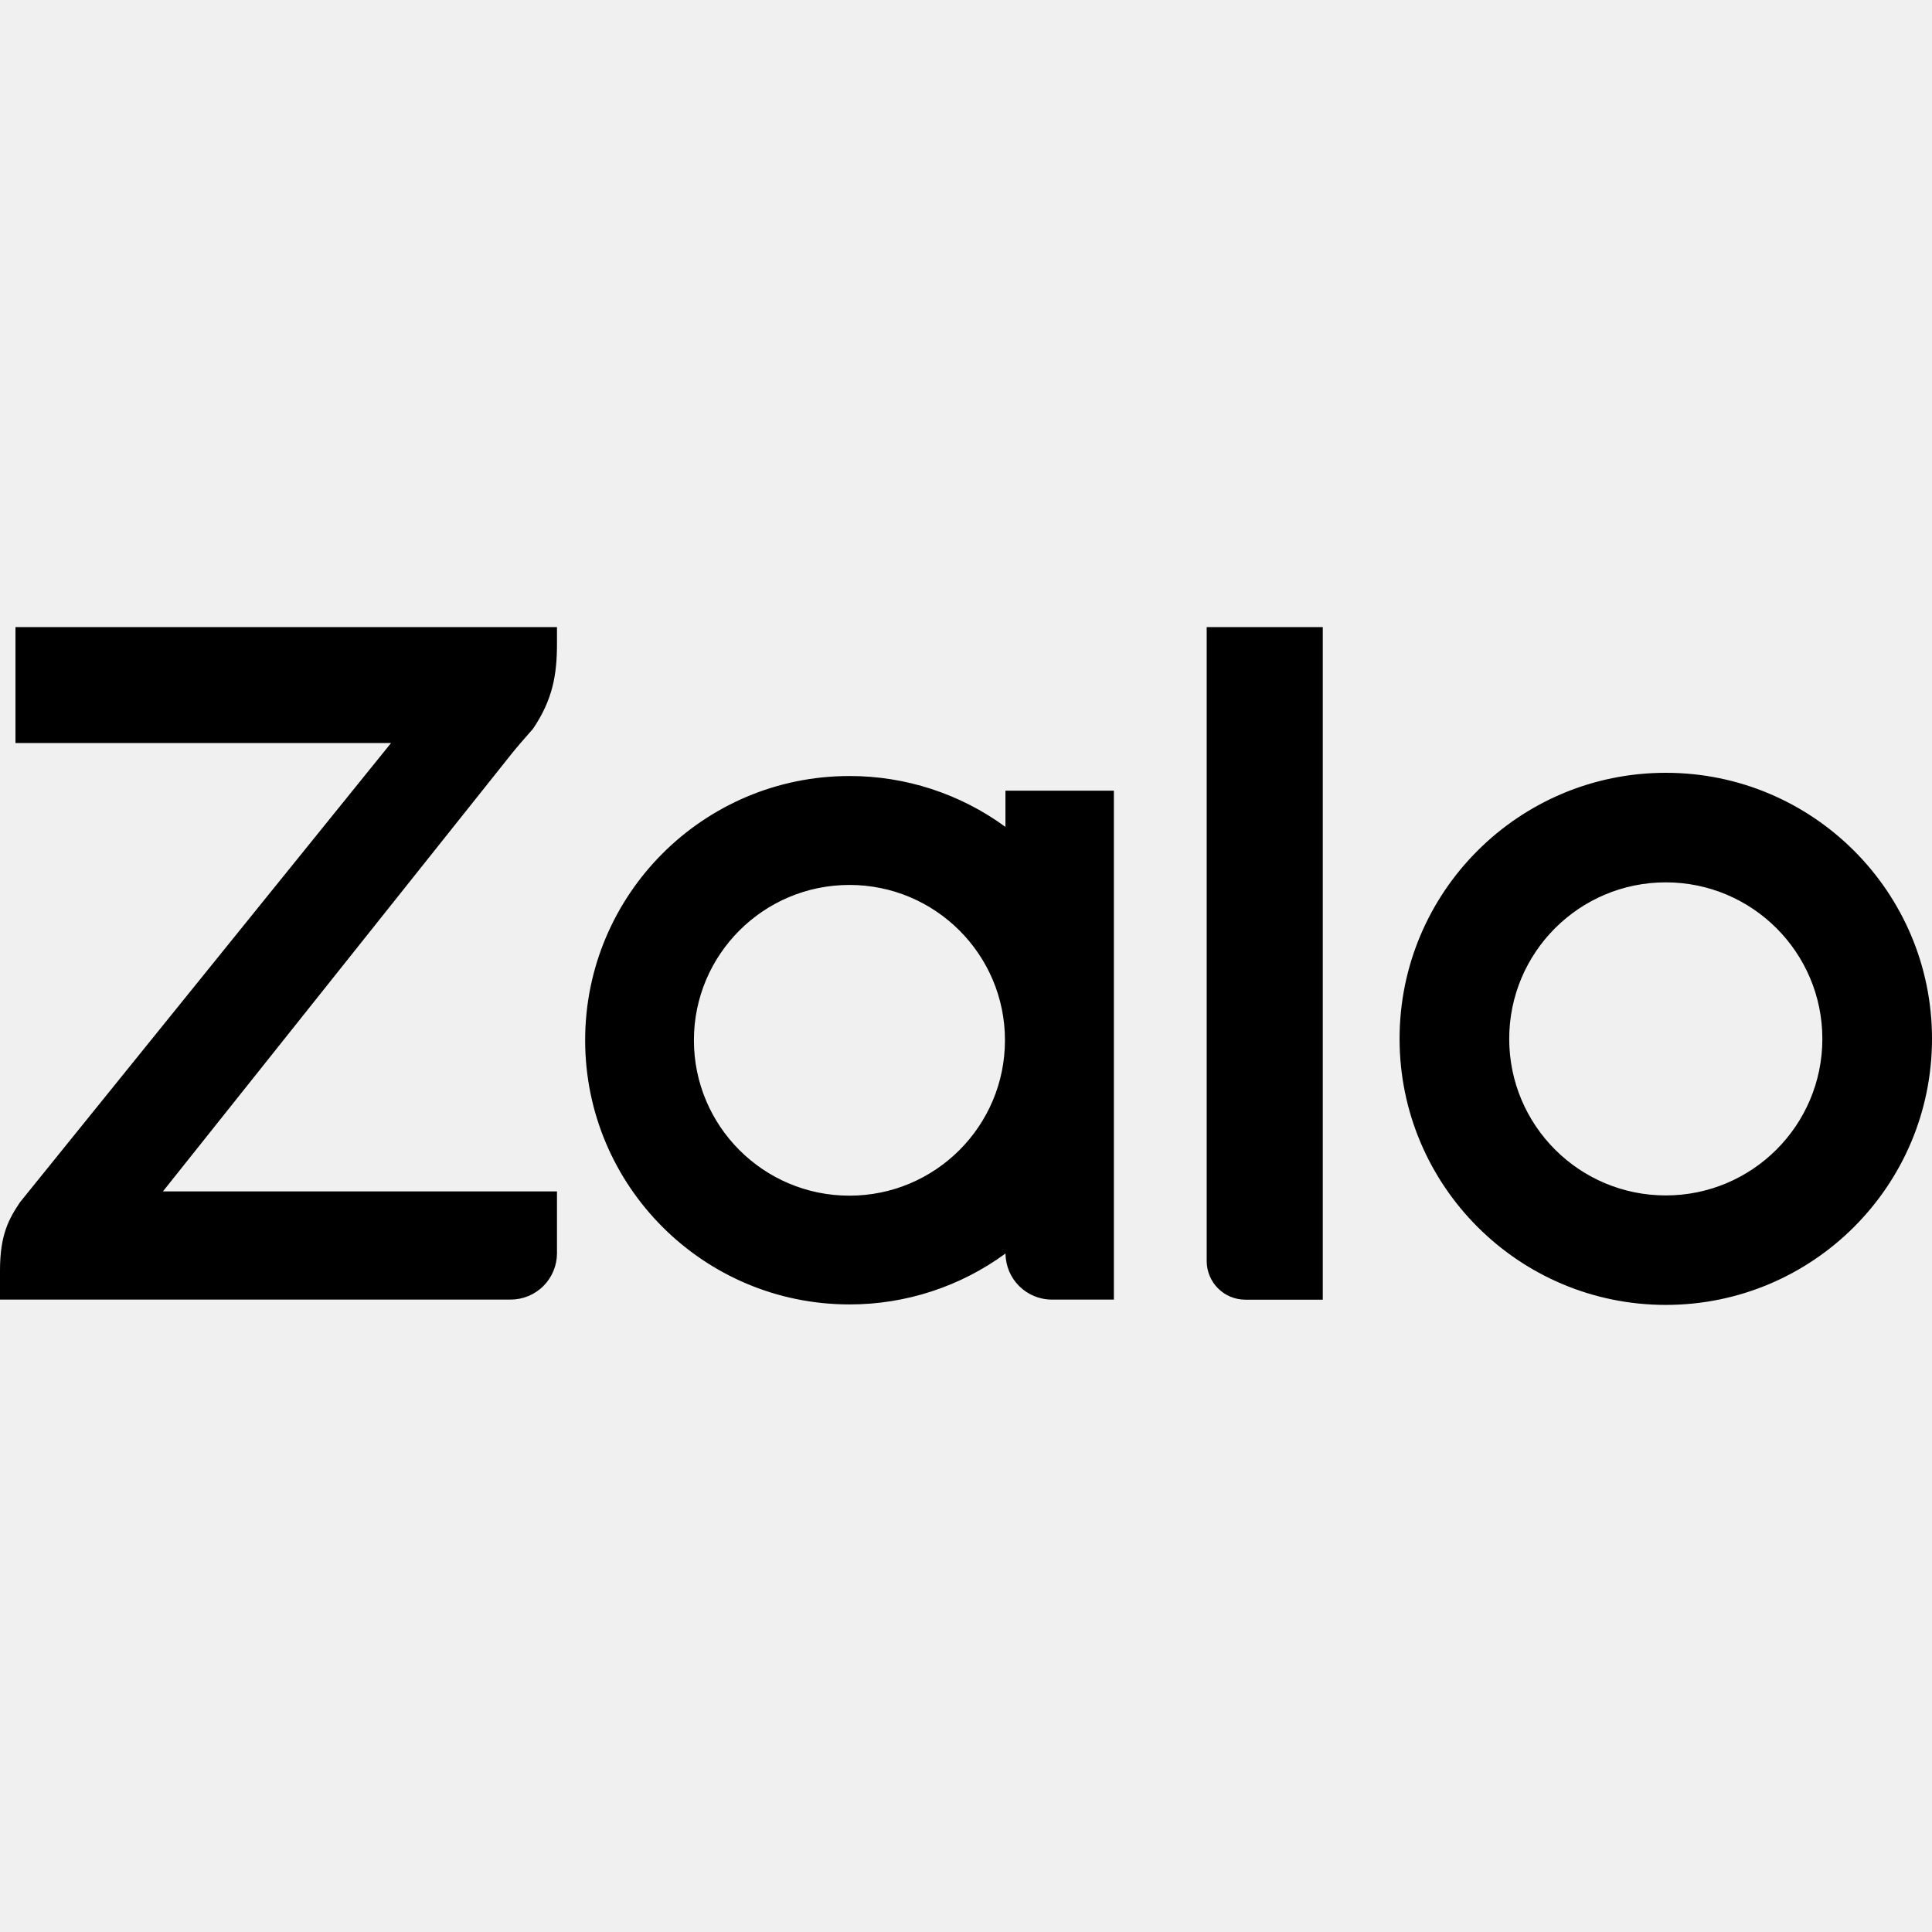
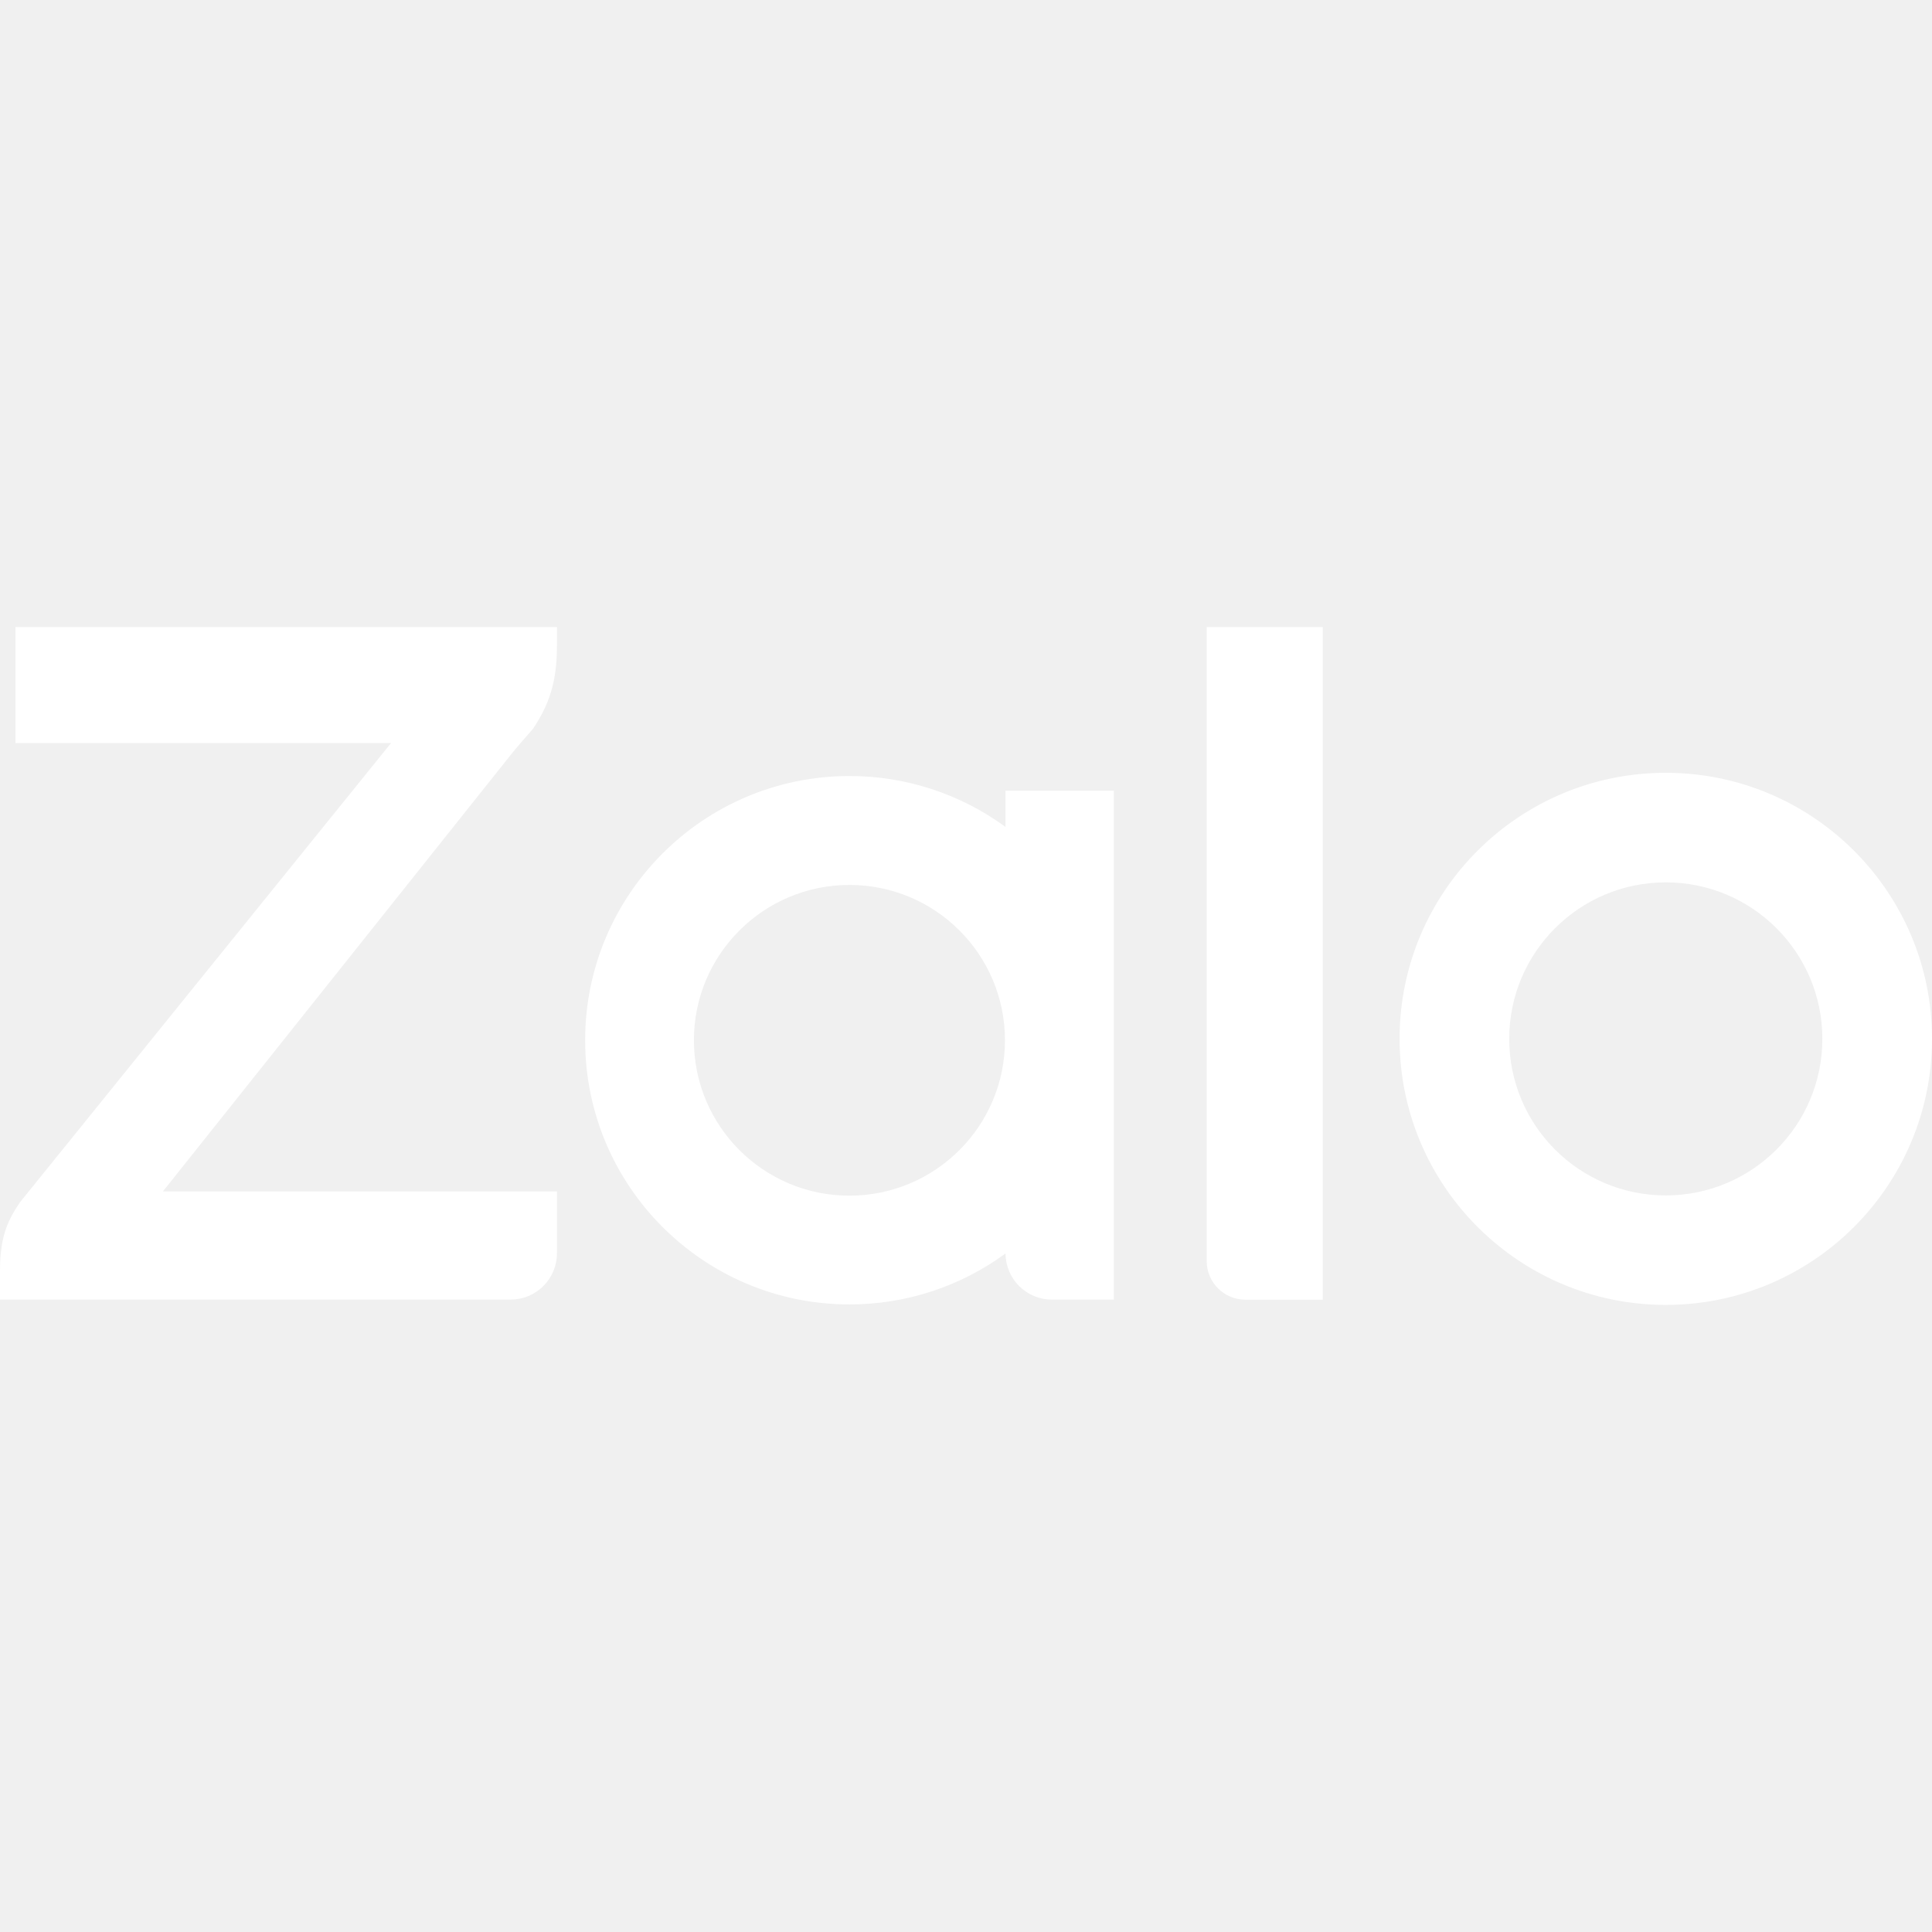
- <svg xmlns="http://www.w3.org/2000/svg" role="img" viewBox="0 0 24 24">
-   <path d="M12.49 10.272v-.45h1.347v6.322h-.77a.576.576 0 01-.576-.573l-.001.001a3.273 3.273 0 01-1.937.632c-1.814 0-3.284-1.47-3.284-3.282 0-1.812 1.471-3.282 3.284-3.282a3.273 3.273 0 011.937.632l.001.001zM6.919 7.79v.205c0 .382-.051.694-.299 1.06l-.03.034c-.054.061-.181.206-.242.284L2.024 14.8h4.895v.768a.576.576 0 01-.577.576H0v-.362c0-.444.11-.641.249-.848L4.858 9.23H.192V7.79h6.727zm8.551 8.355a.48.48 0 01-.48-.48v-7.875h1.442v8.355H15.47zM20.693 9.6C22.52 9.6 24 11.081 24 12.904c0 1.825-1.48 3.306-3.307 3.306-1.826 0-3.307-1.481-3.307-3.306 0-1.824 1.48-3.304 3.307-3.304zm-10.141 5.253c1.067 0 1.932-.865 1.932-1.931 0-1.065-.865-1.929-1.932-1.929s-1.932.864-1.932 1.929c0 1.067.865 1.931 1.932 1.931zm10.141-.003c1.074 0 1.945-.871 1.945-1.945 0-1.073-.871-1.944-1.945-1.944-1.075 0-1.945.871-1.945 1.944 0 1.075.87 1.945 1.945 1.945z" />
+ <svg xmlns="http://www.w3.org/2000/svg" role="img" viewBox="0 0 24 24" fill="#FFFFFF">
+   <path fill="#FFFFFF" d="M12.49 10.272v-.45h1.347v6.322h-.77a.576.576 0 01-.576-.573l-.001.001a3.273 3.273 0 01-1.937.632c-1.814 0-3.284-1.47-3.284-3.282 0-1.812 1.471-3.282 3.284-3.282a3.273 3.273 0 011.937.632l.001.001zM6.919 7.79v.205c0 .382-.051.694-.299 1.06l-.03.034c-.054.061-.181.206-.242.284L2.024 14.8h4.895v.768a.576.576 0 01-.577.576H0v-.362c0-.444.11-.641.249-.848L4.858 9.23H.192V7.79h6.727zm8.551 8.355a.48.48 0 01-.48-.48v-7.875h1.442v8.355H15.47zM20.693 9.6C22.52 9.6 24 11.081 24 12.904c0 1.825-1.48 3.306-3.307 3.306-1.826 0-3.307-1.481-3.307-3.306 0-1.824 1.48-3.304 3.307-3.304zm-10.141 5.253c1.067 0 1.932-.865 1.932-1.931 0-1.065-.865-1.929-1.932-1.929s-1.932.864-1.932 1.929c0 1.067.865 1.931 1.932 1.931zm10.141-.003c1.074 0 1.945-.871 1.945-1.945 0-1.073-.871-1.944-1.945-1.944-1.075 0-1.945.871-1.945 1.944 0 1.075.87 1.945 1.945 1.945z" />
</svg>
